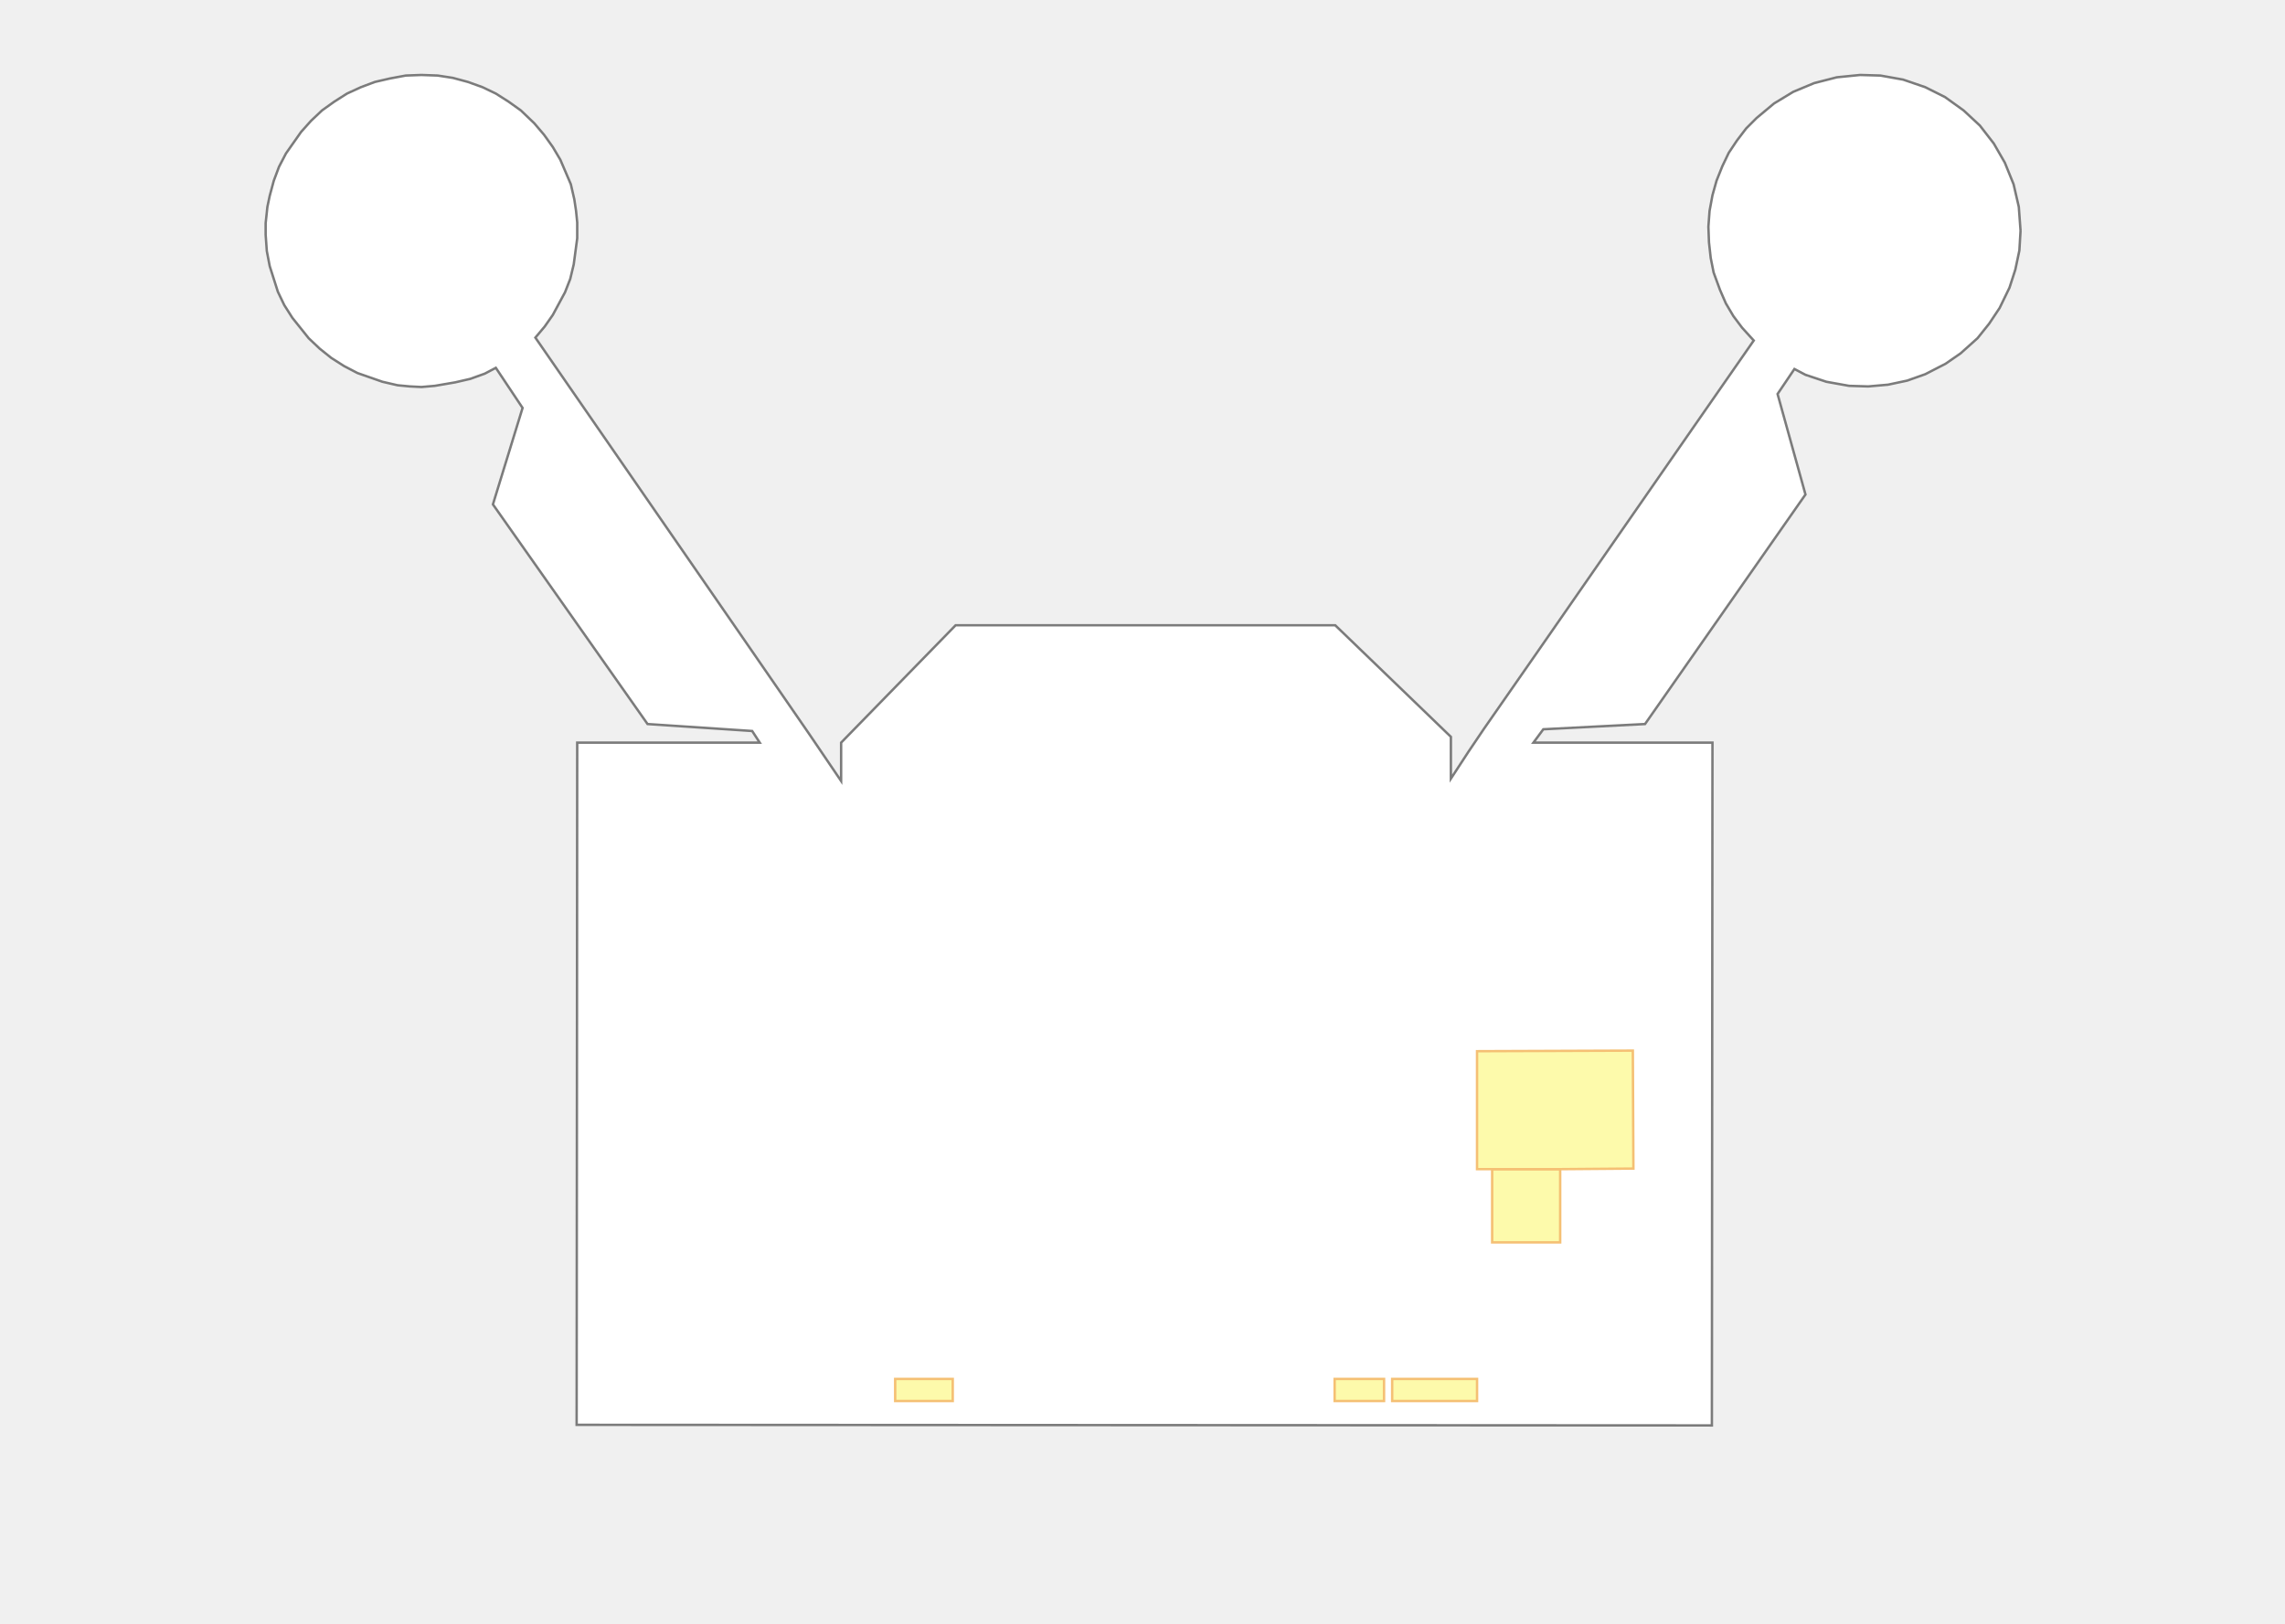
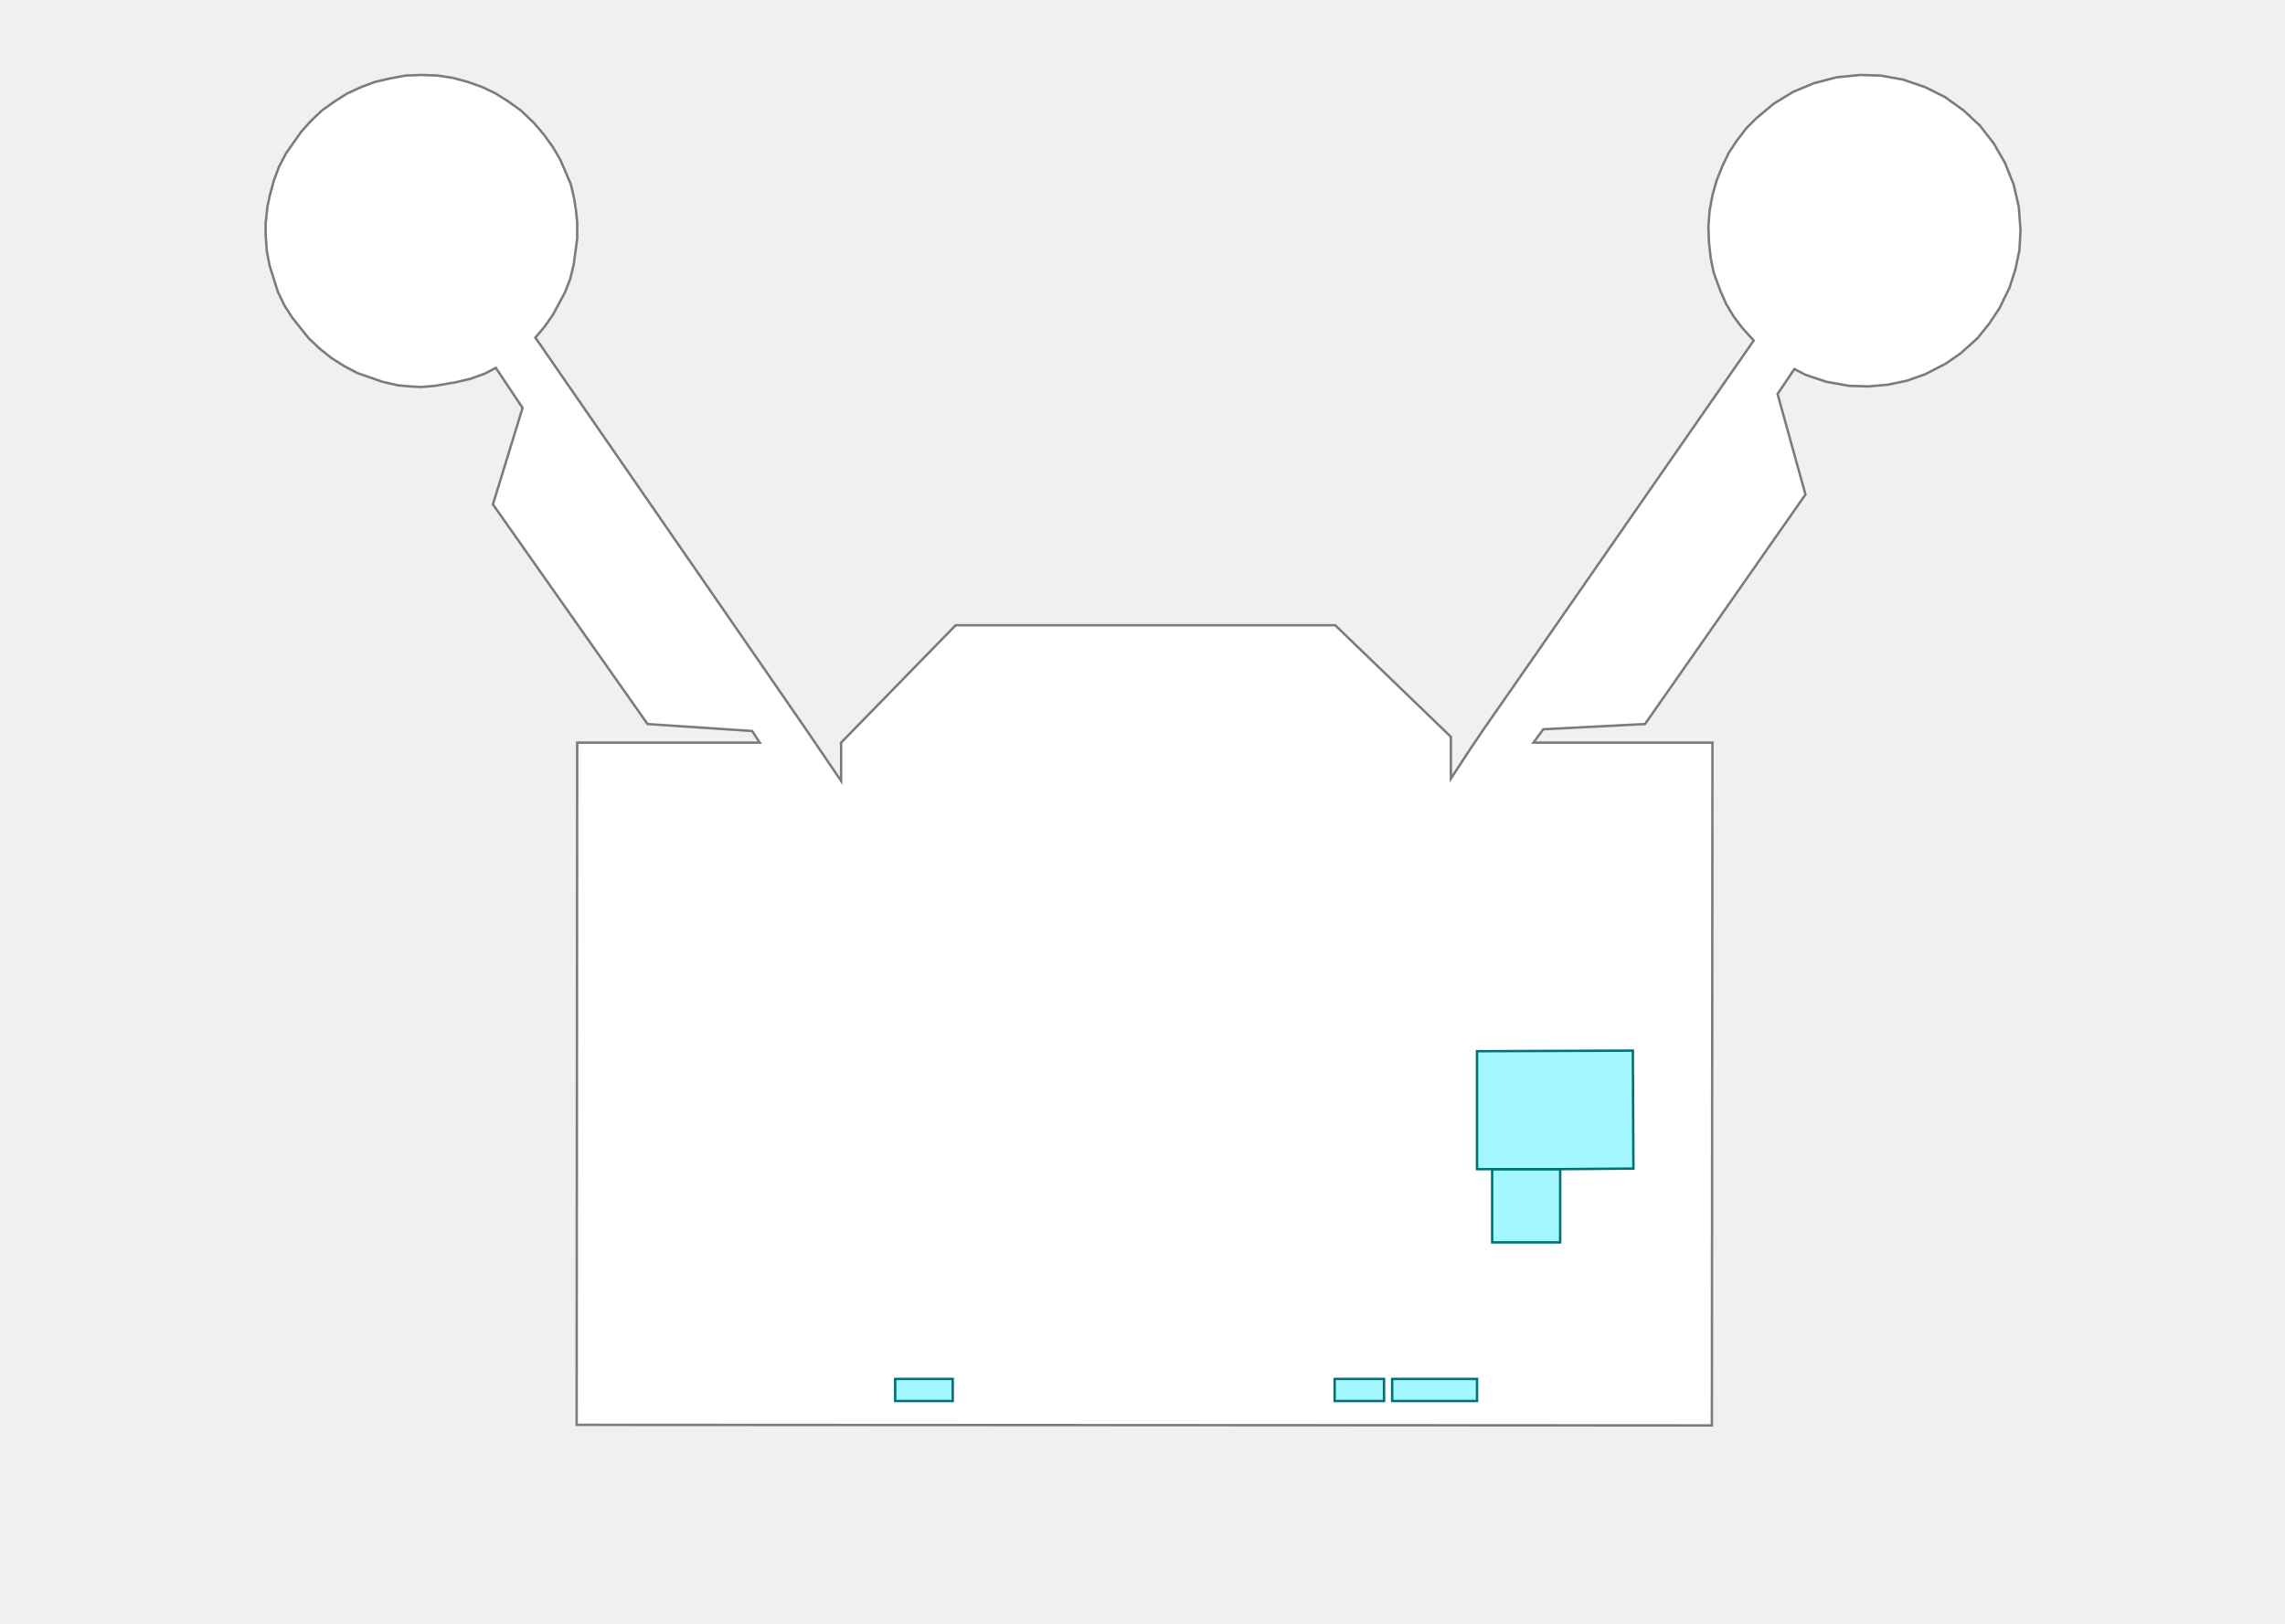
<svg xmlns="http://www.w3.org/2000/svg" width="943.512pt" height="670.507pt" viewBox="0 0 943.512 670.507" enable-background="new 0 0 943.512 670.507" version="1.1">
  <g id="K1-F1" style="fill:#fff; stroke:#7b7b7b; stroke-width:1px;">
    <path d="     M834.315,95.268L833.835,103.426L832.155,111.345L829.755,118.784L825.675,127.183L821.354,133.662L816.554,139.662     L809.593,145.901L803.353,150.22L794.952,154.54L787.511,157.179L779.59,158.859L771.43,159.579L763.509,159.339     L754.148,157.659L745.507,154.78L740.947,152.38L733.986,162.699L745.507,204.213L679.261,299.001L     637.258,301.161L633.177,306.68L707.104,306.68L706.864,588.643L238.102,588.403L238.342,306.68L     313.708,306.68L310.588,301.88L267.384,299.001L203.538,208.293L215.779,168.458L204.738,151.9L     200.178,154.3L194.178,156.46L187.937,157.899L179.536,159.339L174.016,159.819L169.215,159.579L164.175,159.099     L157.934,157.659L147.613,154.06L142.093,151.18L136.812,147.821L132.012,143.981L127.452,139.662     L120.731,131.263L117.371,125.984L114.73,120.464L111.37,109.906L110.17,103.666L109.69,96.947L109.69,92.148     L110.41,85.429L111.37,80.869L113.05,74.63L115.21,68.871L118.091,63.352L124.331,54.473L128.412,49.913     L132.972,45.594L138.012,41.995L143.293,38.635L149.053,35.995L154.814,33.836L161.055,32.396L167.535,31.196     L174.016,30.956L180.736,31.196L186.977,32.156L193.217,33.836L199.218,35.995L204.738,38.635L210.019,41.995     L215.059,45.594L220.58,50.873L224.66,55.673L228.261,60.712L231.381,65.991L235.701,76.07L237.141,82.309     L237.861,87.109L238.342,91.908L238.342,98.387L236.901,109.186L235.461,115.185L233.301,120.704L228.261,130.063     L224.9,134.862L221.06,139.422L310.108,268.285L334.11,303.08L347.311,322.518L347.311,306.68     L394.596,258.206L551.33,258.206L599.094,304.28L599.094,321.558L606.295,310.519L612.775,300.921L635.817,267.805     L698.943,176.857L724.145,140.622L719.345,135.342L715.745,130.543L712.624,125.264L710.224,119.744L707.584,112.545     L706.384,106.546L705.664,100.067L705.424,93.588L705.904,87.109L707.104,80.629L708.784,74.63L711.184,68.631     L713.824,63.112L717.185,58.072L721.025,53.033L725.346,48.714L732.546,42.714L740.467,37.915L749.108,34.316     L758.468,31.916L768.069,30.956L776.47,31.196L785.831,32.876L794.952,35.995L803.113,40.075L810.793,45.594     L817.514,51.833L823.274,59.272L827.835,67.191L831.435,76.07L833.595,85.429L834.315,95.268" />
  </g>
-   <g id="K1-F1-Store" style="fill:#fdfaab; stroke:#f5c074; stroke-width:1px;">
+   <g id="K1-F1-Store" style="fill:#a3f7ff; stroke:#00717c; stroke-width:1px;">
    <path id="K1-F1-S001" d="     M369.633,578.564L369.633,569.445L369.873,569.445L370.113,569.445L393.396,569.445L393.396,578.564     L369.873,578.564L369.633,578.564z" />
    <path id="K1-F1-S002" d="     M571.492,569.445L571.492,572.805L571.492,578.564L551.09,578.564L551.09,569.445L571.492,569.445z" />
    <path id="K1-F1-S003" d="     M609.895,569.445L609.895,578.564L574.852,578.564L574.852,569.445L609.895,569.445z" />
    <path id="K1-F1-S004" d="     M644.218,482.817L644.218,513.053L616.136,513.053L616.136,482.817L644.218,482.817z" />
    <path id="K1-F1-S005" d="     M644.218,482.817L616.136,482.817L609.895,482.817L609.895,434.103L674.221,433.863L674.461,482.577L     644.218,482.817z" />
  </g>
</svg>
